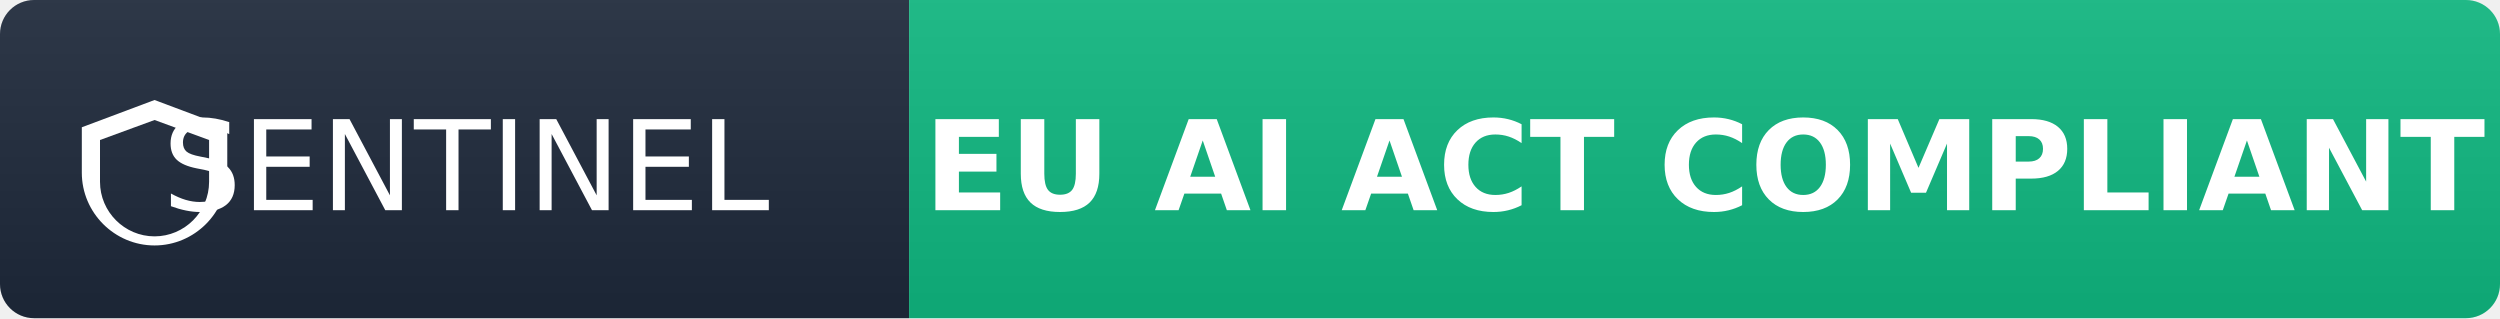
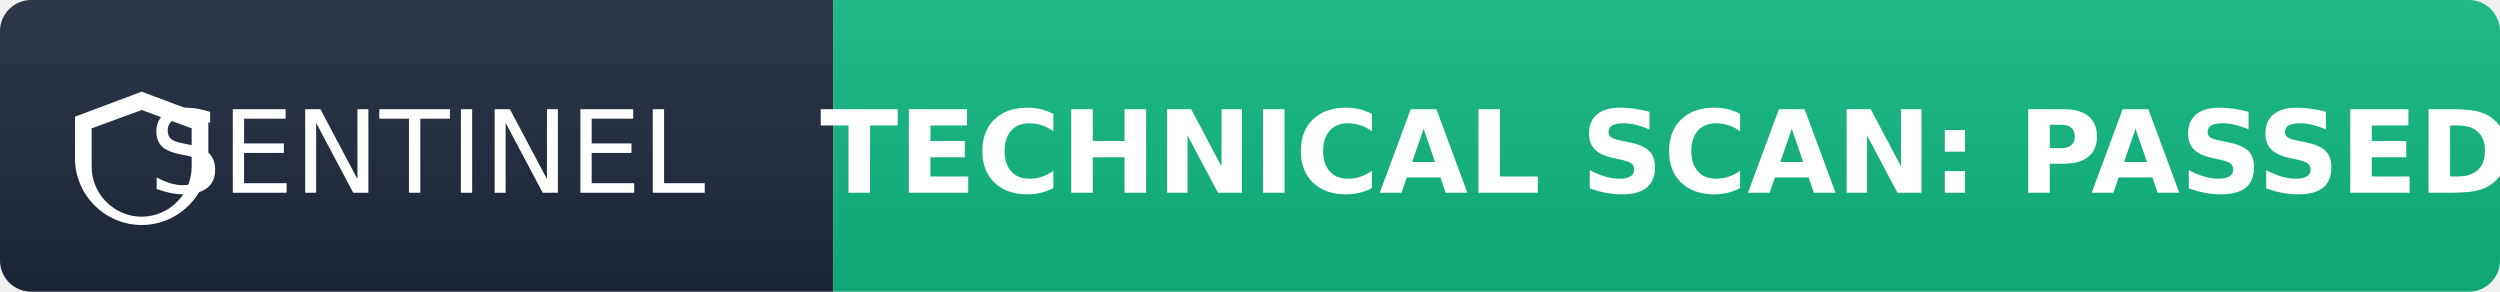
- <svg xmlns="http://www.w3.org/2000/svg" width="220" height="28">
+ <svg xmlns="http://www.w3.org/2000/svg" width="240" height="28">
  <linearGradient id="g" x2="0" y2="100%">
    <stop offset="0" stop-color="#bbb" stop-opacity=".1" />
    <stop offset="1" stop-opacity=".1" />
  </linearGradient>
  <clipPath id="r">
-     <rect width="220" height="28" rx="3" fill="#fff" />
+     <rect width="240" height="28" rx="3" fill="#fff" />
  </clipPath>
  <g clip-path="url(#r)">
    <rect width="80" height="28" fill="#1e293b" />
-     <rect x="80" width="140" height="28" fill="#10b981" />
-     <rect width="220" height="28" fill="url(#g)" />
+     <rect x="80" width="160" height="28" fill="#10b981" />
+     <rect width="240" height="28" fill="url(#g)" />
  </g>
  <g fill="#fff" text-anchor="middle" font-family="Verdana,Geneva,DejaVu Sans,sans-serif" text-rendering="geometricPrecision" font-size="110">
    <text x="410" y="185" transform="scale(.1)" fill="#fff">SENTINEL</text>
-     <text x="1500" y="185" transform="scale(.1)" font-weight="bold">EU AI ACT COMPLIANT</text>
+     <text x="1600" y="185" transform="scale(.1)" font-weight="bold">TECHNICAL SCAN: PASSED</text>
  </g>
  <path d="M12 6l-8 3v5c0 4.4 3.6 8 8 8s8-3.6 8-8v-5l-8-3zm0 2.2l6 2.2v4.6c0 3.3-2.7 6-6 6s-6-2.7-6-6v-4.6l6-2.2z" fill="#fff" transform="translate(4, 4) scale(0.8)" />
</svg>
